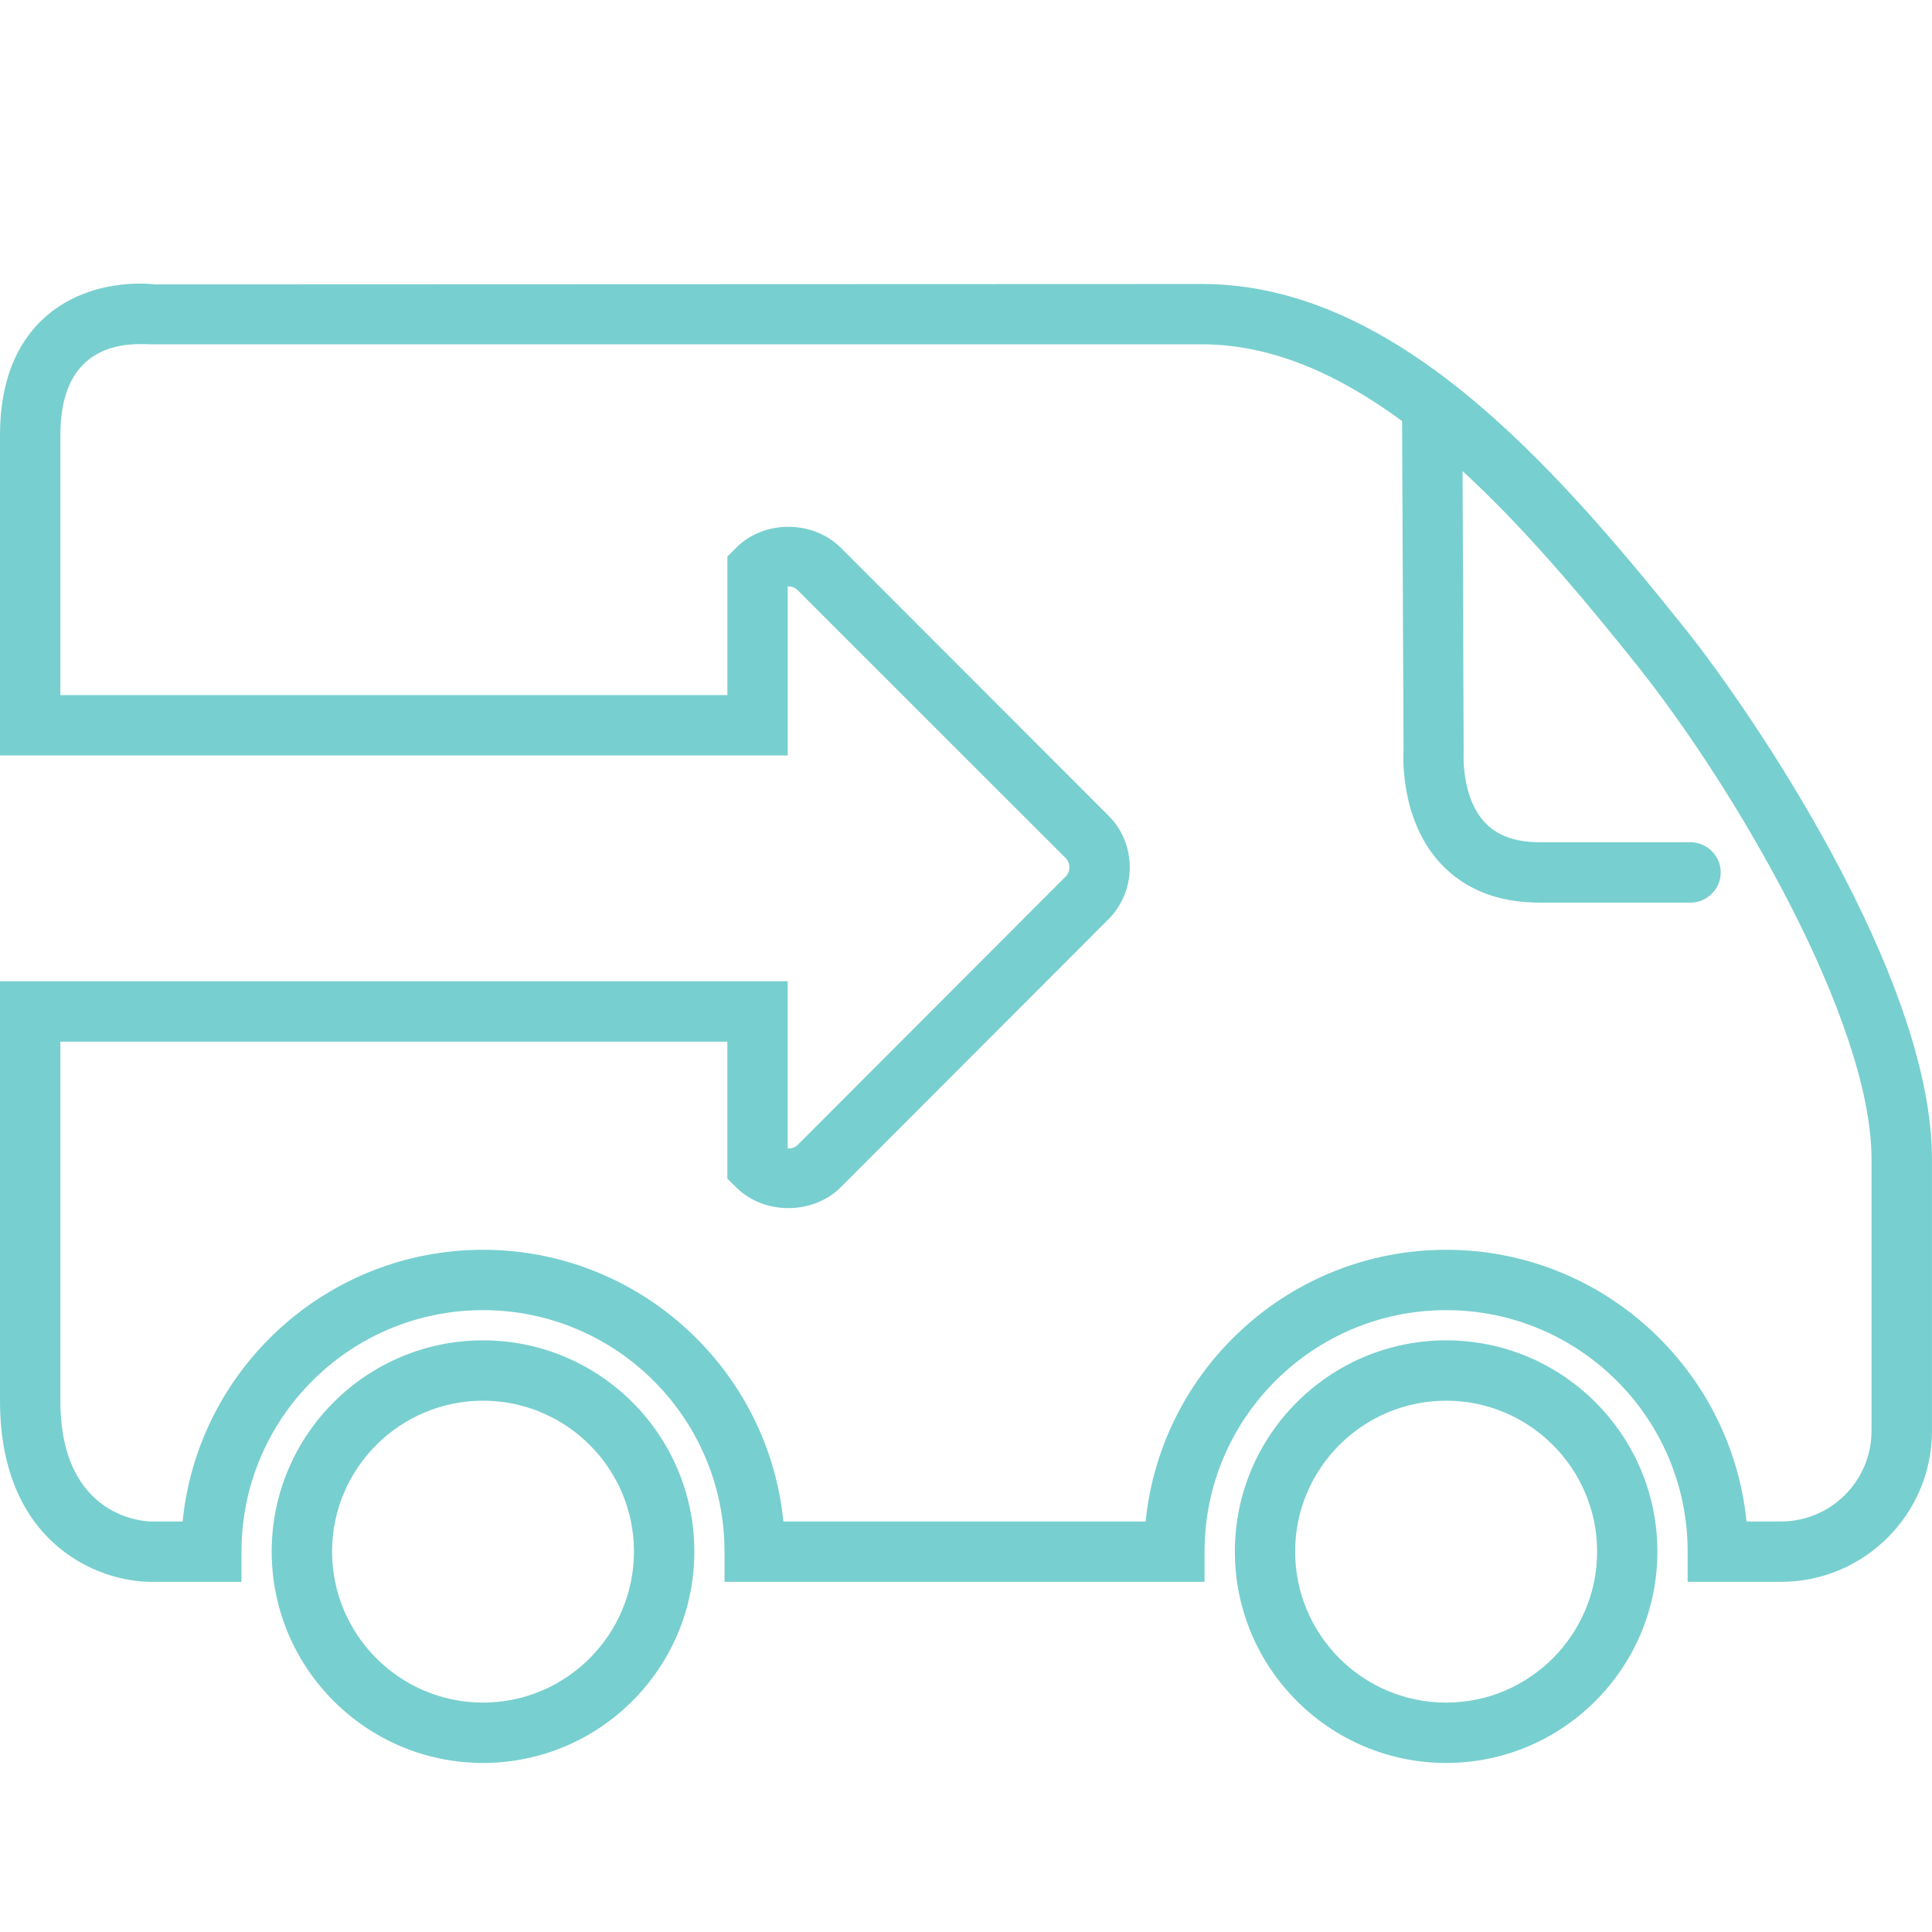
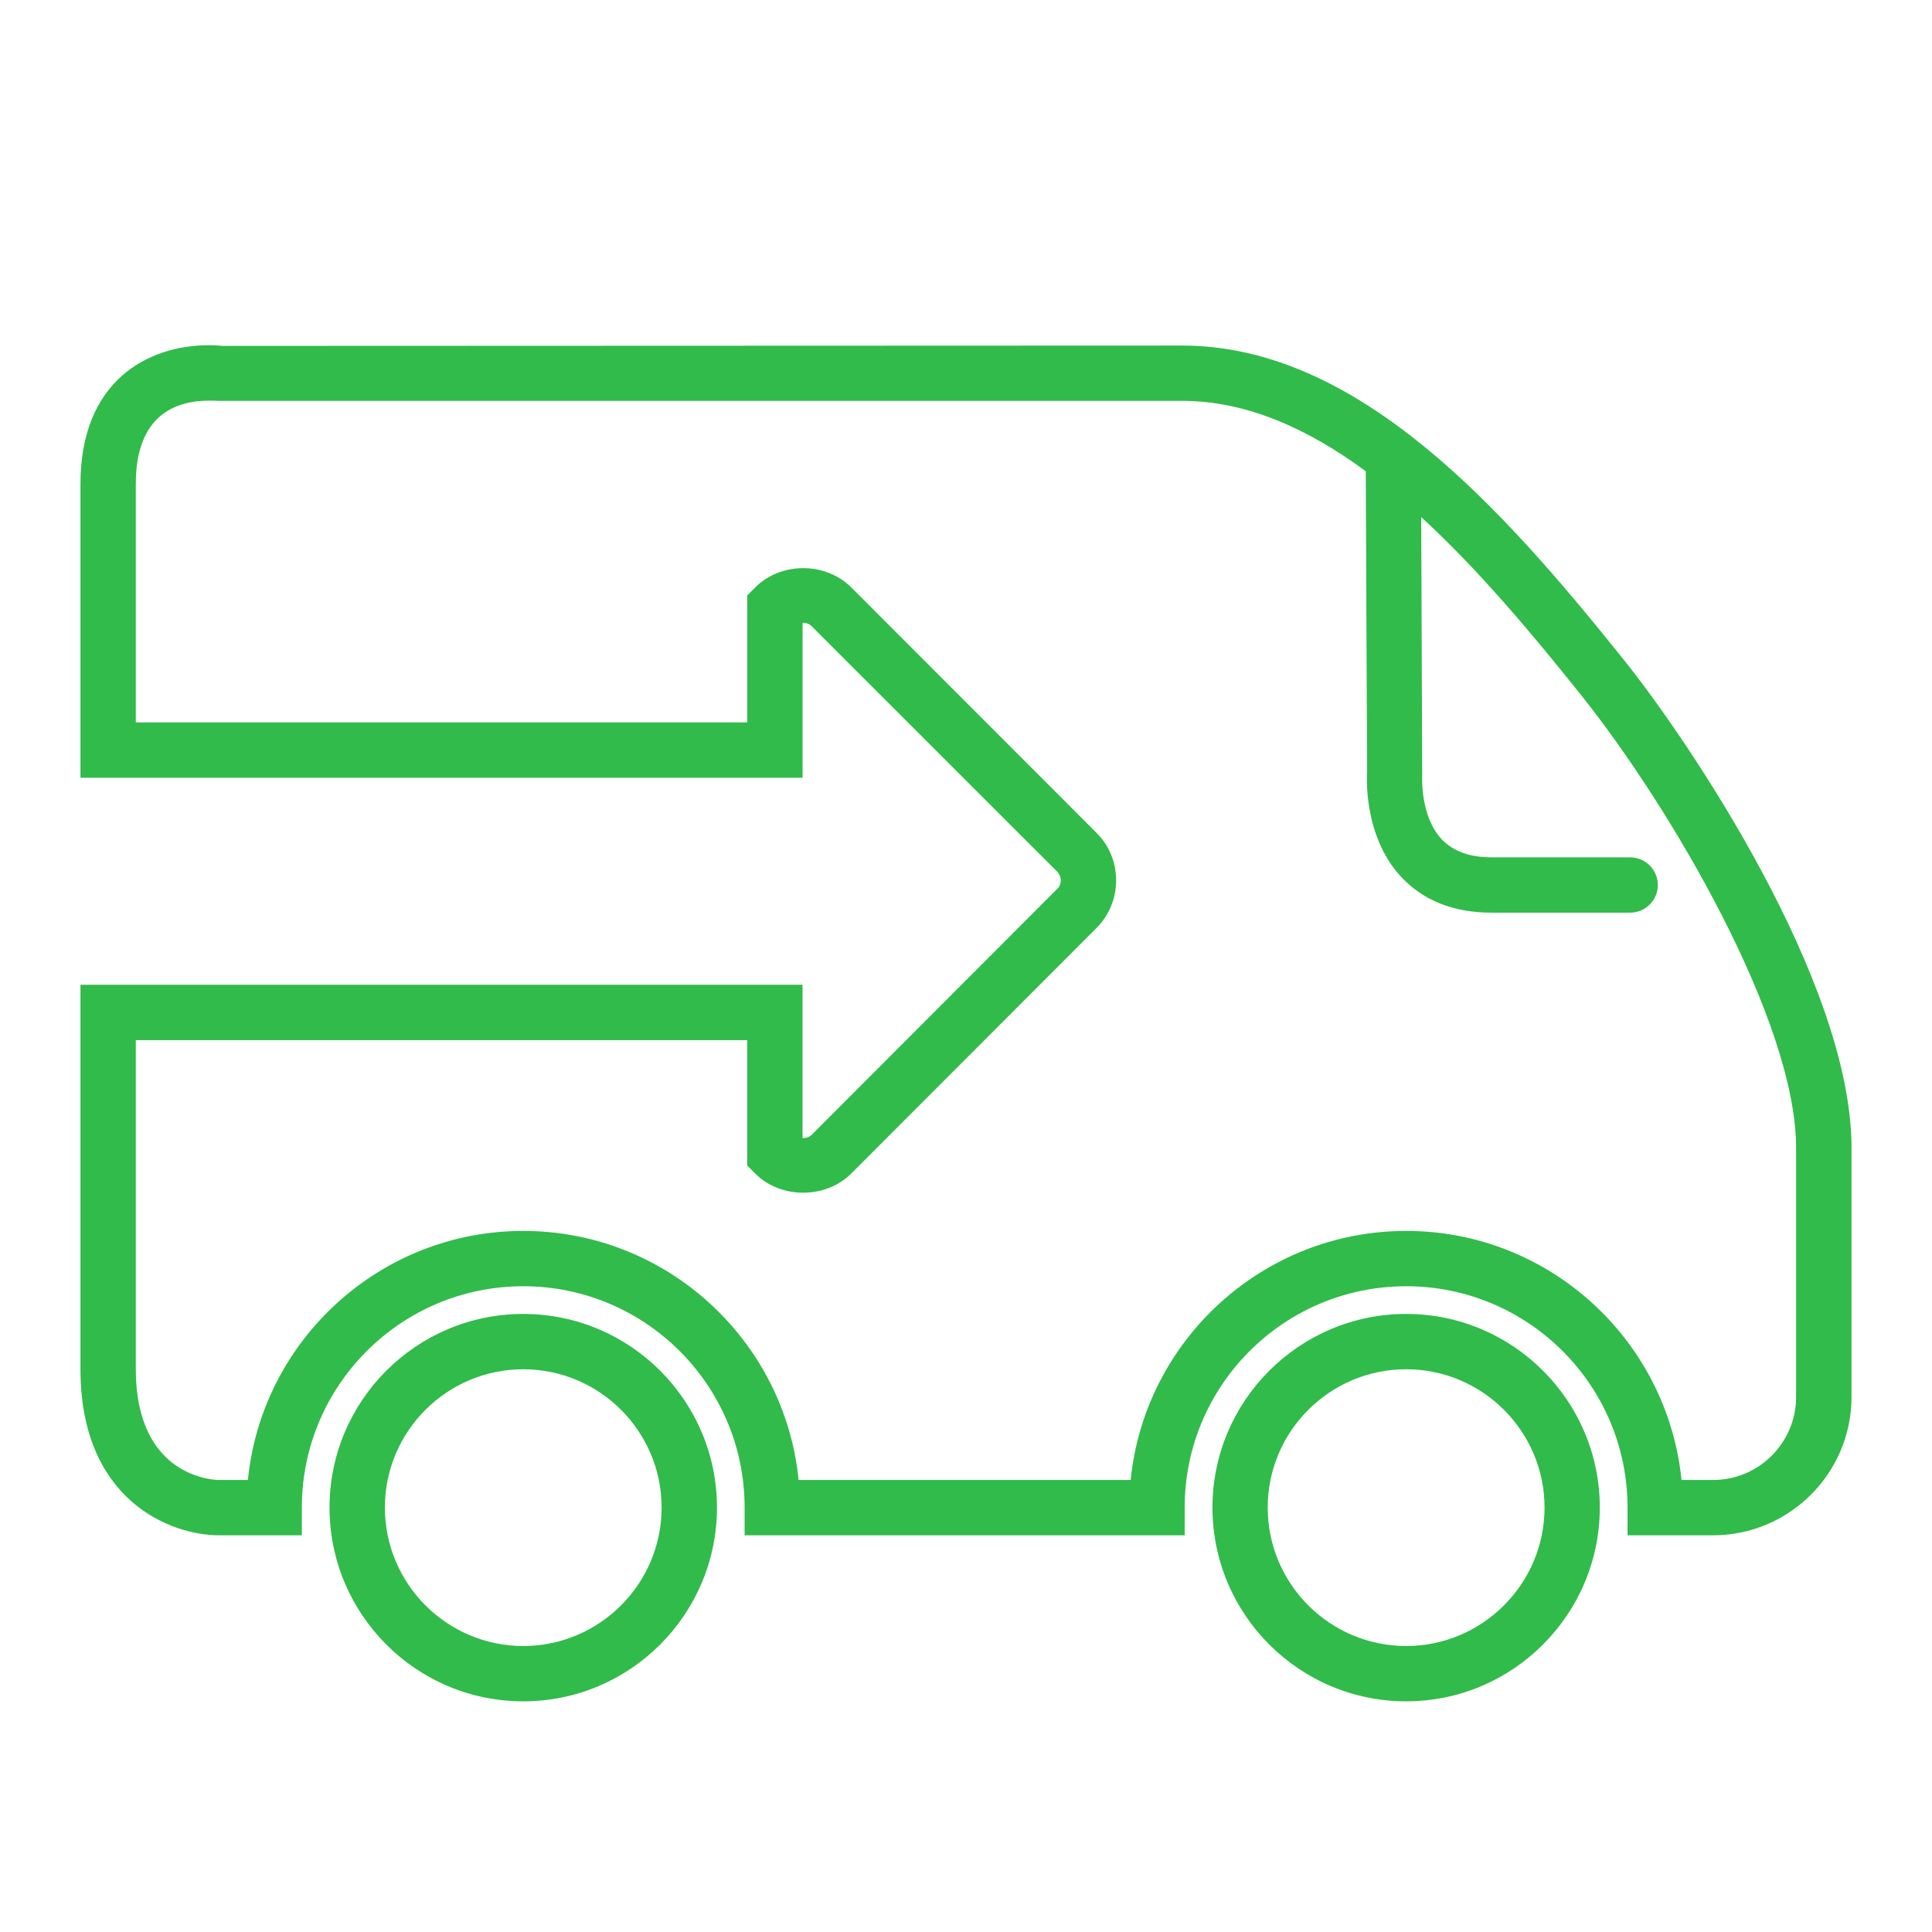
- <svg xmlns="http://www.w3.org/2000/svg" version="1.1" id="Layer_1" x="0px" y="0px" width="80px" height="80px" viewBox="0 0 80 80" enable-background="new 0 0 80 80" xml:space="preserve">
-   <path fill="#78CFCF" d="M20,55.501c-4.828,0-8.75,3.922-8.75,8.745C11.25,69.075,15.171,73,20,73s8.751-3.925,8.751-8.754  C28.75,59.423,24.828,55.501,20,55.501z M20,70.501c-3.444,0-6.249-2.806-6.249-6.255C13.75,60.803,16.555,58,20,58  c3.446,0,6.251,2.803,6.251,6.246C26.25,67.695,23.446,70.501,20,70.501z" />
-   <path fill="#78CFCF" d="M59.883,55.501c-4.826,0-8.75,3.922-8.75,8.745c0,4.829,3.924,8.754,8.75,8.754  c4.82,0,8.746-3.925,8.746-8.754C68.629,59.423,64.703,55.501,59.883,55.501z M59.883,70.501c-3.453,0-6.254-2.806-6.254-6.255  c0-3.443,2.801-6.246,6.254-6.246c3.443,0,6.25,2.803,6.25,6.246C66.133,67.695,63.326,70.501,59.883,70.501z" />
-   <path fill="#78CFCF" d="M69.727,25.97c-5.504-6.876-12.031-14.211-19.961-14.211L6.406,11.775c0,0-0.226-0.032-0.593-0.032  C3,11.742,0,13.391,0,18.007v13.274h32.617v-6.999c0.11,0,0.266,0.007,0.422,0.165l11.086,11.082  c0.102,0.104,0.156,0.242,0.156,0.385c0,0.148-0.055,0.291-0.164,0.391L33.043,47.396c-0.112,0.112-0.262,0.174-0.427,0.158v-6.922  H0V58c0,5.936,4.086,7.5,6.25,7.5H10v-1.254c0-5.52,4.484-9.996,9.999-9.996C25.516,54.25,30,58.729,30,64.246V65.5h19.878v-1.254  c0-5.52,4.488-9.996,10.004-9.996c5.517,0,10,4.479,10,9.996V65.5h3.863c3.448,0,6.254-2.803,6.254-6.249v-11.25  C80,40.462,72.588,29.539,69.727,25.97z M77.496,59.251c0,2.062-1.676,3.75-3.75,3.75H72.32c-0.637-6.313-5.969-11.25-12.438-11.25  c-6.469,0-11.812,4.937-12.444,11.25h-15c-0.626-6.313-5.97-11.25-12.438-11.25S8.187,56.688,7.563,63.001H6.25  c-0.148,0-3.75-0.067-3.75-5.001V43.133h27.618v5.67l0.366,0.362c1.147,1.147,3.172,1.147,4.327,0L45.883,38.08  c0.578-0.572,0.898-1.346,0.898-2.166c0-0.815-0.32-1.594-0.898-2.156L34.806,22.672c-1.166-1.147-3.174-1.147-4.329,0.014  l-0.358,0.361v5.735H2.5V18.007c0-3.116,1.804-3.76,3.312-3.76c0.157,0,0.265,0.003,0.438,0.01h43.516  c2.906,0,5.674,1.252,8.291,3.178l0.061,13.594c-0.008,0.104-0.195,2.854,1.523,4.713c1,1.08,2.373,1.633,4.102,1.633h6.254  c0.691,0,1.254-0.562,1.254-1.245c0-0.694-0.562-1.254-1.254-1.254H63.75c-1.006,0-1.75-0.274-2.266-0.821  c-0.984-1.054-0.877-2.835-0.877-2.945l-0.045-11.603c2.568,2.357,4.978,5.231,7.211,8.025c4.039,5.053,9.723,14.733,9.723,20.47  V59.251z" />
+ <svg xmlns="http://www.w3.org/2000/svg" id="SvgjsSvg1001" width="288" height="288" version="1.1">
+   <defs id="SvgjsDefs1002" />
+   <g id="SvgjsG1008" transform="matrix(0.9167,0,0,0.9167,11.99505,12.70637)">
+     <svg width="288" height="288" enable-background="new 0 0 80 80" viewBox="0 0 80 80">
+       <path fill="#31bb4a" d="M20 55.501c-4.828 0-8.75 3.922-8.75 8.745C11.25 69.075 15.171 73 20 73s8.751-3.925 8.751-8.754C28.75 59.423 24.828 55.501 20 55.501zM20 70.501c-3.444 0-6.249-2.806-6.249-6.255C13.75 60.803 16.555 58 20 58c3.446 0 6.251 2.803 6.251 6.246C26.25 67.695 23.446 70.501 20 70.501zM59.883 55.501c-4.826 0-8.75 3.922-8.75 8.745 0 4.829 3.924 8.754 8.75 8.754 4.82 0 8.746-3.925 8.746-8.754C68.629 59.423 64.703 55.501 59.883 55.501zM59.883 70.501c-3.453 0-6.254-2.806-6.254-6.255 0-3.443 2.801-6.246 6.254-6.246 3.443 0 6.25 2.803 6.25 6.246C66.133 67.695 63.326 70.501 59.883 70.501z" class="color78CFCF svgShape" />
+       <path fill="#31bb4a" d="M69.727,25.97c-5.504-6.876-12.031-14.211-19.961-14.211L6.406,11.775c0,0-0.226-0.032-0.593-0.032  C3,11.742,0,13.391,0,18.007v13.274h32.617v-6.999c0.11,0,0.266,0.007,0.422,0.165l11.086,11.082  c0.102,0.104,0.156,0.242,0.156,0.385c0,0.148-0.055,0.291-0.164,0.391L33.043,47.396c-0.112,0.112-0.262,0.174-0.427,0.158v-6.922  H0V58c0,5.936,4.086,7.5,6.25,7.5H10v-1.254c0-5.52,4.484-9.996,9.999-9.996C25.516,54.25,30,58.729,30,64.246V65.5h19.878v-1.254  c0-5.52,4.488-9.996,10.004-9.996c5.517,0,10,4.479,10,9.996V65.5h3.863c3.448,0,6.254-2.803,6.254-6.249v-11.25  C80,40.462,72.588,29.539,69.727,25.97z M77.496,59.251c0,2.062-1.676,3.75-3.75,3.75H72.32c-0.637-6.313-5.969-11.25-12.438-11.25  c-6.469,0-11.812,4.937-12.444,11.25h-15c-0.626-6.313-5.97-11.25-12.438-11.25S8.187,56.688,7.563,63.001H6.25  c-0.148,0-3.75-0.067-3.75-5.001V43.133h27.618v5.67l0.366,0.362c1.147,1.147,3.172,1.147,4.327,0L45.883,38.08  c0.578-0.572,0.898-1.346,0.898-2.166c0-0.815-0.32-1.594-0.898-2.156L34.806,22.672c-1.166-1.147-3.174-1.147-4.329,0.014  l-0.358,0.361v5.735H2.5V18.007c0-3.116,1.804-3.76,3.312-3.76c0.157,0,0.265,0.003,0.438,0.01h43.516  c2.906,0,5.674,1.252,8.291,3.178l0.061,13.594c-0.008,0.104-0.195,2.854,1.523,4.713c1,1.08,2.373,1.633,4.102,1.633h6.254  c0.691,0,1.254-0.562,1.254-1.245c0-0.694-0.562-1.254-1.254-1.254H63.75c-1.006,0-1.75-0.274-2.266-0.821  c-0.984-1.054-0.877-2.835-0.877-2.945l-0.045-11.603c2.568,2.357,4.978,5.231,7.211,8.025c4.039,5.053,9.723,14.733,9.723,20.47  V59.251z" class="color78CFCF svgShape" />
+     </svg>
+   </g>
</svg>
